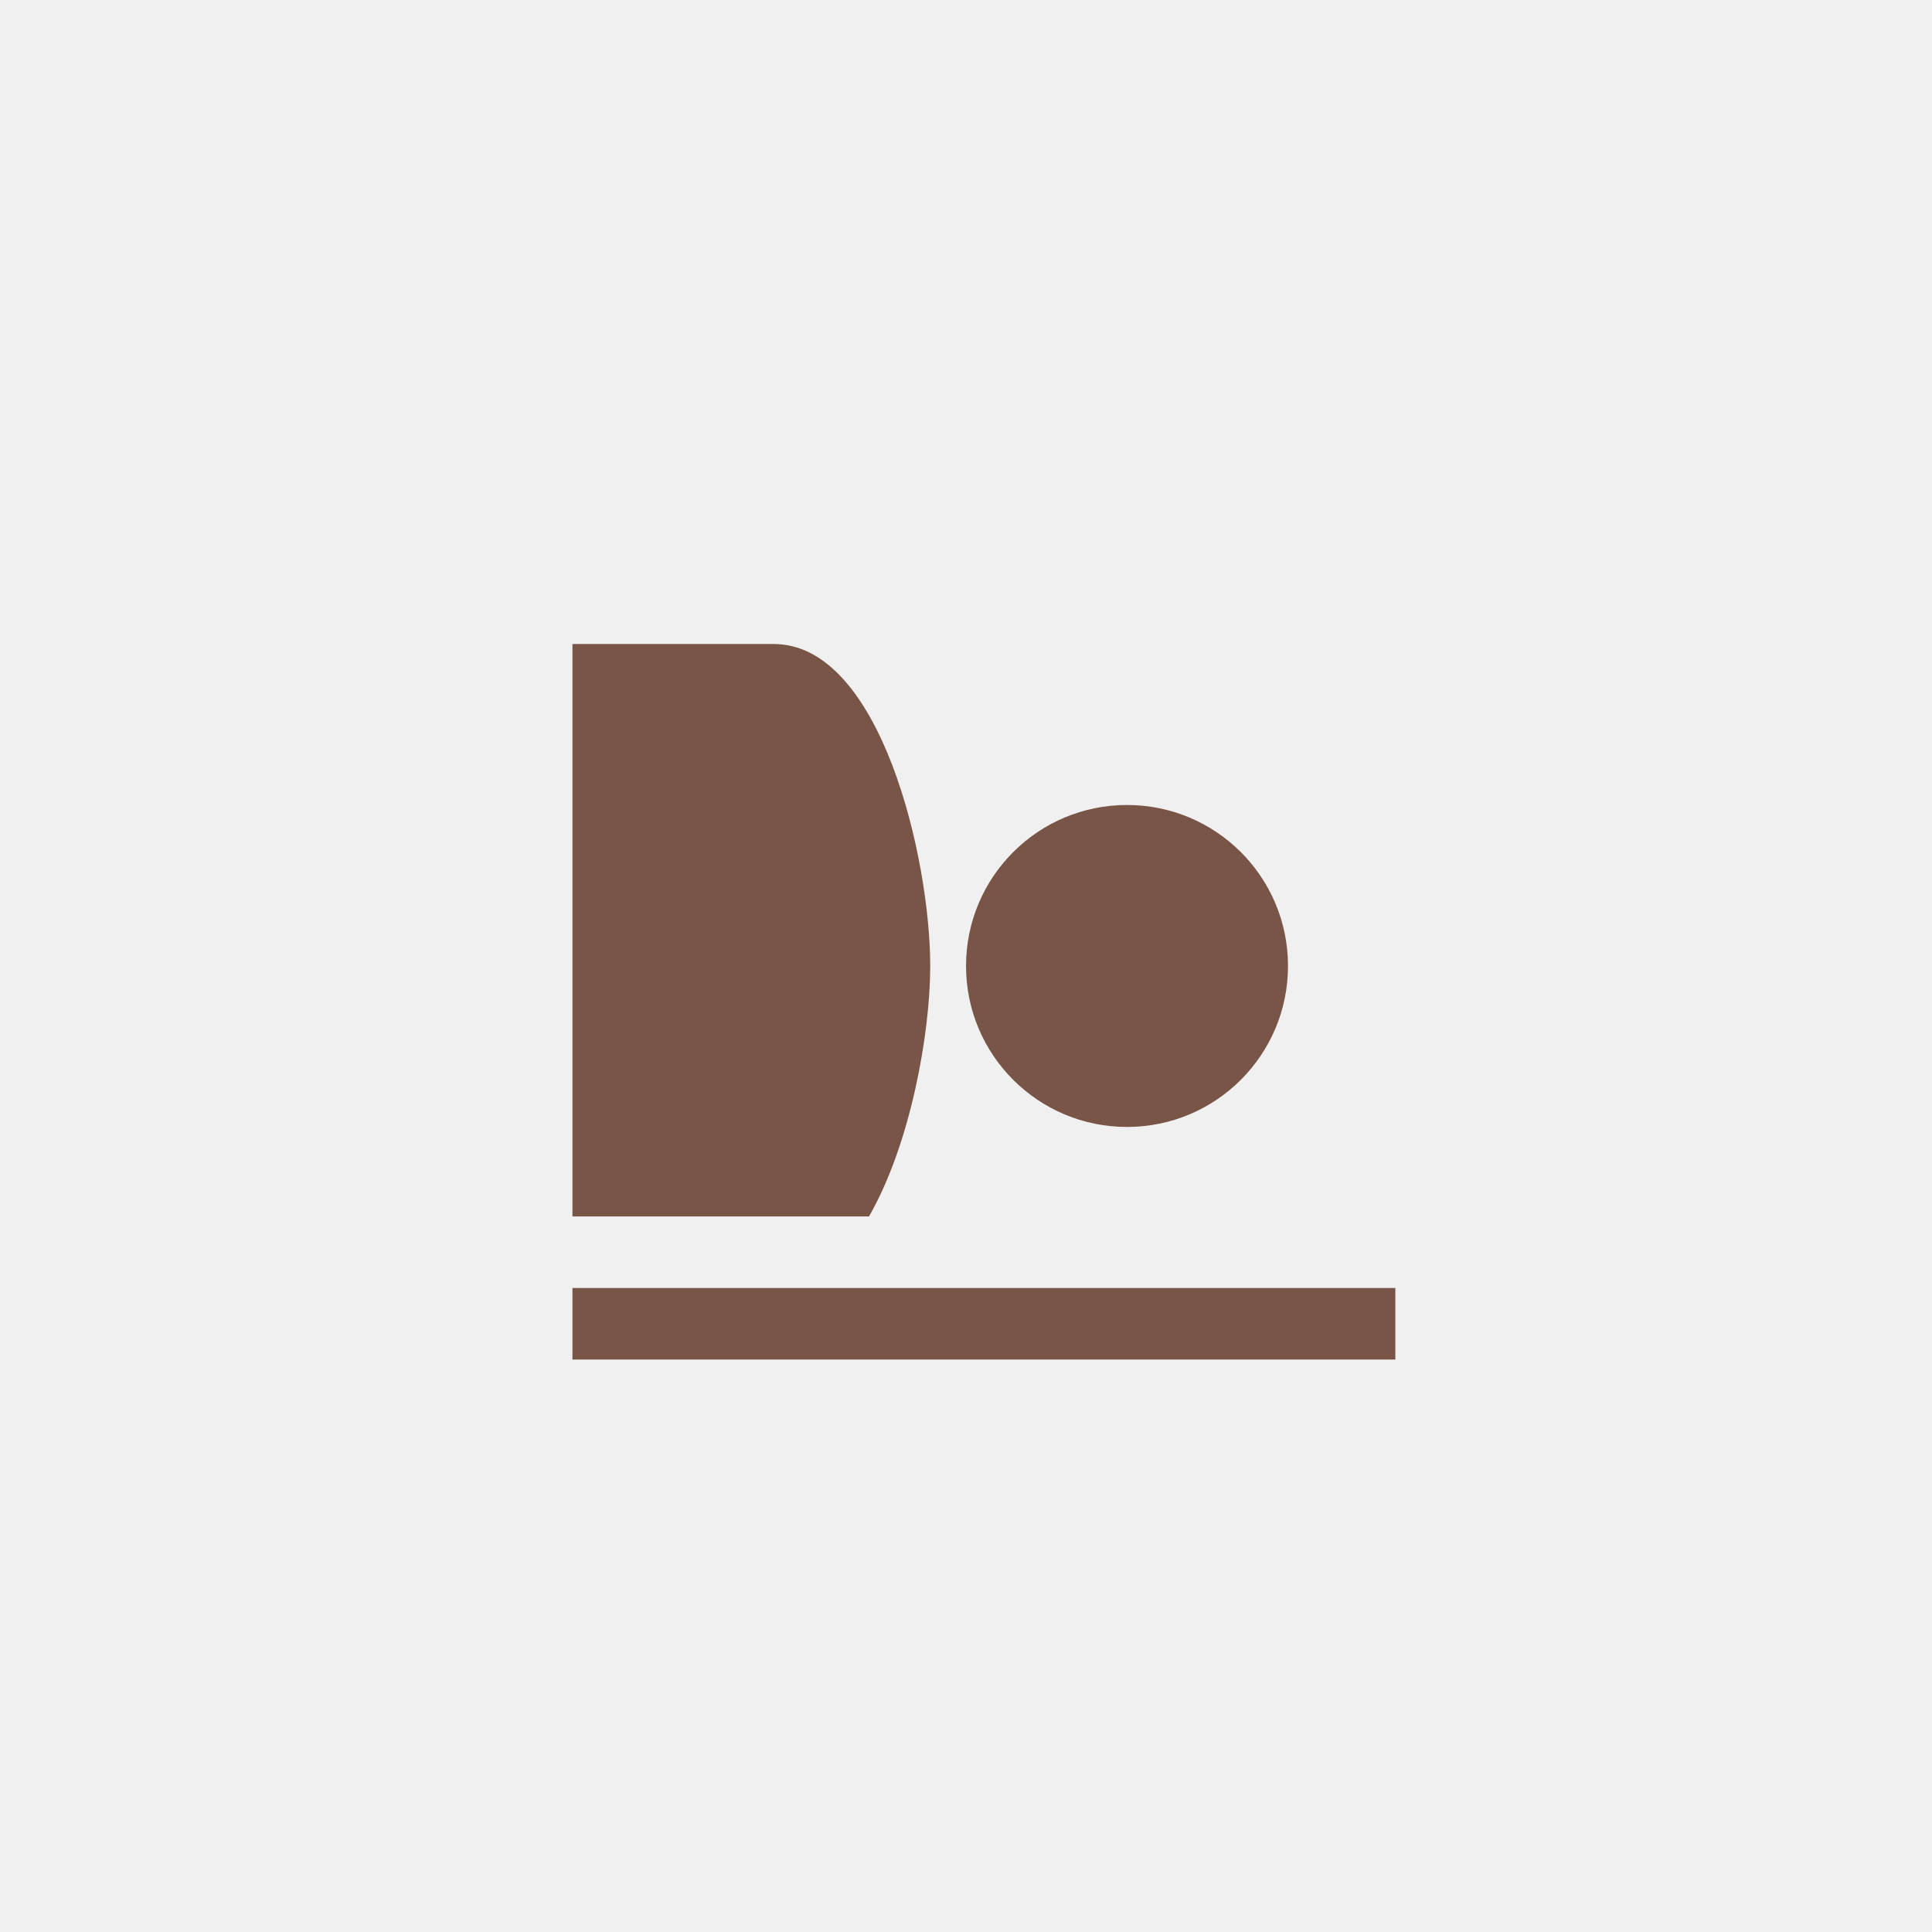
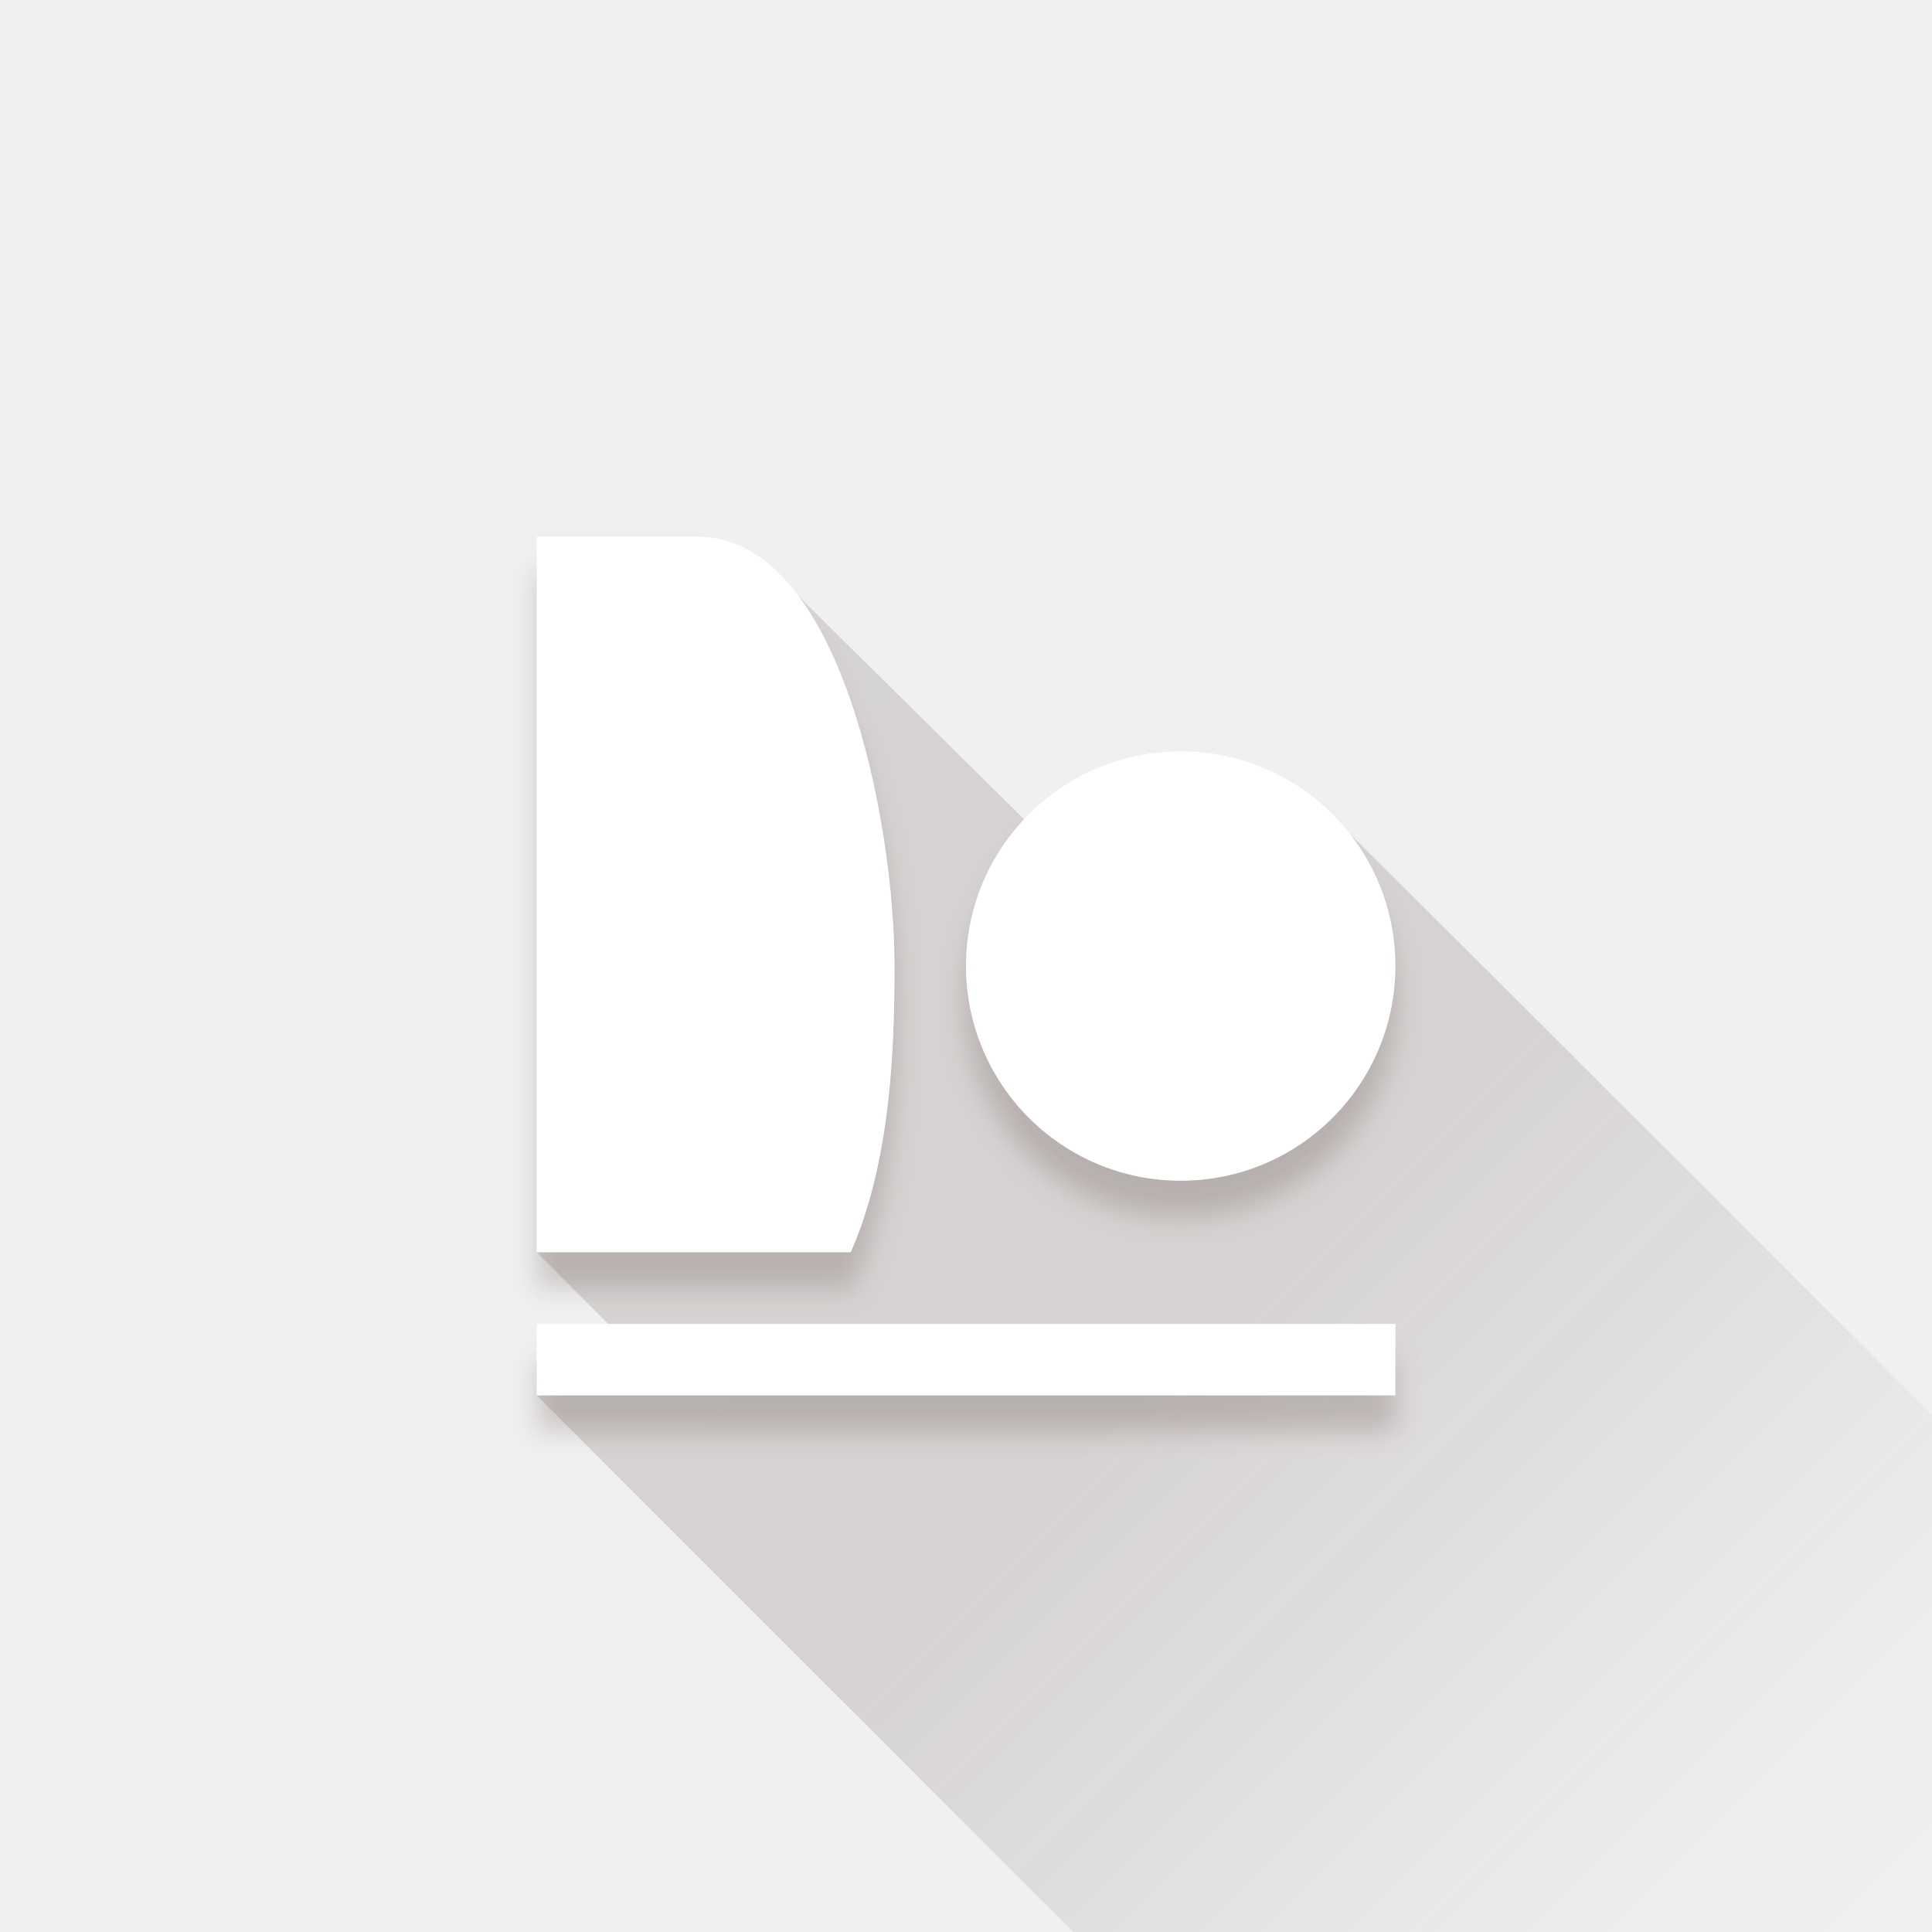
- <svg xmlns="http://www.w3.org/2000/svg" width="108" height="108" viewBox="0 0 28.575 28.575" version="1.1" id="svg4513">
-   <defs id="defs4507" />
+ <svg xmlns="http://www.w3.org/2000/svg" xmlns:xlink="http://www.w3.org/1999/xlink" width="108" height="108" viewBox="0 0 28.575 28.575" version="1.1" id="svg4513">
+   <defs id="defs4507">
+     <linearGradient xlink:href="#linearGradient8024" id="linearGradient8036" x1="6.35" y1="290.65" x2="13.494" y2="297.794" gradientUnits="userSpaceOnUse" gradientTransform="matrix(7.559055,0,0,7.559055,6,-2143.039)" />
+     <linearGradient id="linearGradient8024">
+       <stop style="stop-color:#3e2723;stop-opacity:0.15" offset="0" id="stop8026" />
+       <stop id="stop8040" offset="0.304" style="stop-color:#3e2723;stop-opacity:0.15" />
+       <stop id="stop8038" offset="0.809" style="stop-color:#3e2723;stop-opacity:0.02" />
+       <stop style="stop-color:#3e2723;stop-opacity:0" offset="1" id="stop8028" />
+     </linearGradient>
+     <filter style="color-interpolation-filters:sRGB" id="filter6300" x="-0.036" width="1.072" y="-0.036" height="1.072">
+       <feGaussianBlur stdDeviation="0.095" id="feGaussianBlur6302" />
+     </filter>
+     <linearGradient gradientTransform="matrix(2.25,0,0,2.25,-8.2805762e-8,-371.25)" xlink:href="#linearGradient8073" id="linearGradient8079" x1="2.587" y1="286.887" x2="10.113" y2="294.413" gradientUnits="userSpaceOnUse" />
+     <linearGradient id="linearGradient8073">
+       <stop style="stop-color:#ffffff;stop-opacity:0.1" offset="0" id="stop8075" />
+       <stop style="stop-color:#ffffff;stop-opacity:0" offset="1" id="stop8077" />
+     </linearGradient>
+   </defs>
  <g id="layer1" transform="translate(0,-268.425)">
-     <g id="g4138" transform="matrix(0.6085417,0,0,0.5291674,7.249584,276.8916)">
-       <rect y="20" x="2" height="2" width="20" id="rect4142" style="opacity:1;fill:#795548;fill-opacity:1;stroke:none;stroke-width:1;stroke-linecap:butt;stroke-linejoin:round;stroke-miterlimit:4;stroke-dasharray:none;stroke-dashoffset:0;stroke-opacity:1" />
-     </g>
-     <path style="fill:#795548;fill-opacity:1" d="m 19.05,282.712 c 0,-1.316 -1.066,-2.381 -2.381,-2.381 -1.316,0 -2.381,1.066 -2.381,2.381 0,1.316 1.066,2.381 2.381,2.381 1.316,0 2.381,-1.066 2.381,-2.381 z" id="path4165" />
-     <path style="fill:#795548;fill-opacity:1" d="M 32 36 L 32 68 L 48.578 68 C 50.895 63.96 52 57.791 52 54 C 52 47.992 49.235 36 43.25 36 L 32 36 z " transform="matrix(0.2645833,0,0,0.2645833,0,268.425)" id="path4-3" />
+     <path style="opacity:1;fill:url(#linearGradient8036);fill-opacity:1;stroke:none;stroke-width:1;stroke-linecap:butt;stroke-linejoin:round;stroke-miterlimit:4;stroke-dasharray:none;stroke-dashoffset:0;stroke-opacity:1" d="M 41.957 30.832 C 42.034 30.877 42.104 30.936 42.18 30.984 C 42.105 30.939 42.033 30.877 41.957 30.832 z M 43.324 31.871 C 43.355 31.901 43.384 31.931 43.414 31.961 C 43.384 31.931 43.355 31.901 43.324 31.871 z M 44.551 33.242 C 48.417 38.33 50 48.225 50 54 C 50 58.279 49.84 64.821 47.555 70 L 30 70 L 34 74 L 78 74 L 78 78 L 30 78 L 60 108 L 108 108 L 108 79.086 C 93.482 64.572 78.895 50.001 75.422 46.578 C 77.033 48.621 78 51.195 78 54 C 78 60.63 72.63 66 66 66 C 59.37 66 54 60.63 54 54 C 54 50.825 55.242 47.95 57.254 45.805 L 44.551 33.242 z M 64.762 42.062 C 64.623 42.078 64.489 42.108 64.352 42.123 C 64.489 42.1 64.623 42.078 64.762 42.062 z M 68.645 42.301 C 68.775 42.331 68.903 42.361 69.031 42.398 C 68.902 42.368 68.775 42.33 68.645 42.301 z M 69.914 42.664 C 70.03 42.702 70.144 42.746 70.258 42.789 C 70.144 42.744 70.03 42.703 69.914 42.664 z M 71.16 43.176 C 71.249 43.221 71.338 43.259 71.426 43.305 C 71.338 43.259 71.249 43.219 71.16 43.176 z M 72.387 43.852 C 72.429 43.882 72.473 43.905 72.516 43.93 C 72.474 43.899 72.429 43.877 72.387 43.852 z " transform="matrix(0.2645833,0,0,0.2645833,0,268.425)" id="path7875" />
+     <path style="opacity:0.2;fill:#3e2723;fill-opacity:1;stroke:none;stroke-width:1;stroke-linecap:butt;stroke-linejoin:round;stroke-miterlimit:4;stroke-dasharray:none;stroke-dashoffset:0;stroke-opacity:1;filter:url(#filter6300)" d="m -11.377,281.125 0,5.292 2.322,0 c 0.302,-0.685 0.323,-1.551 0.323,-2.117 0,-1.06 -0.4,-3.175 -1.455,-3.175 z m 4.763,1.587 c -0.877,0 -1.588,0.71 -1.588,1.587 0,0.877 0.71,1.587 1.588,1.587 0.877,0 1.588,-0.71 1.588,-1.587 0,-0.877 -0.71,-1.587 -1.588,-1.587 z m -4.763,4.233 0,0.529 6.35,0 0,-0.529 z" id="rect4138-5" transform="matrix(2,0,0,2,30.69167,-285.3583)" />
+     <path style="opacity:1;fill:#ffffff;fill-opacity:1;stroke:none;stroke-width:1;stroke-linecap:butt;stroke-linejoin:round;stroke-miterlimit:4;stroke-dasharray:none;stroke-dashoffset:0;stroke-opacity:1" d="m 7.938,276.363 0,10.583 4.645,0 c 0.605,-1.37 0.647,-3.101 0.647,-4.233 0,-2.119 -0.799,-6.35 -2.91,-6.35 z m 9.525,3.175 c -1.754,0 -3.175,1.421 -3.175,3.175 0,1.754 1.421,3.175 3.175,3.175 1.754,0 3.175,-1.421 3.175,-3.175 0,-1.754 -1.421,-3.175 -3.175,-3.175 z m -9.525,8.467 0,1.058 12.7,0 0,-1.058 z" id="rect4138" />
+     <rect style="opacity:0.15;fill:url(#linearGradient8079);fill-opacity:1;stroke:none;stroke-width:1;stroke-linecap:butt;stroke-linejoin:round;stroke-miterlimit:4;stroke-dasharray:none;stroke-dashoffset:0;stroke-opacity:1" id="rect8071" width="28.575" height="28.575" x="1.2239443e-007" y="268.425" />
  </g>
</svg>
